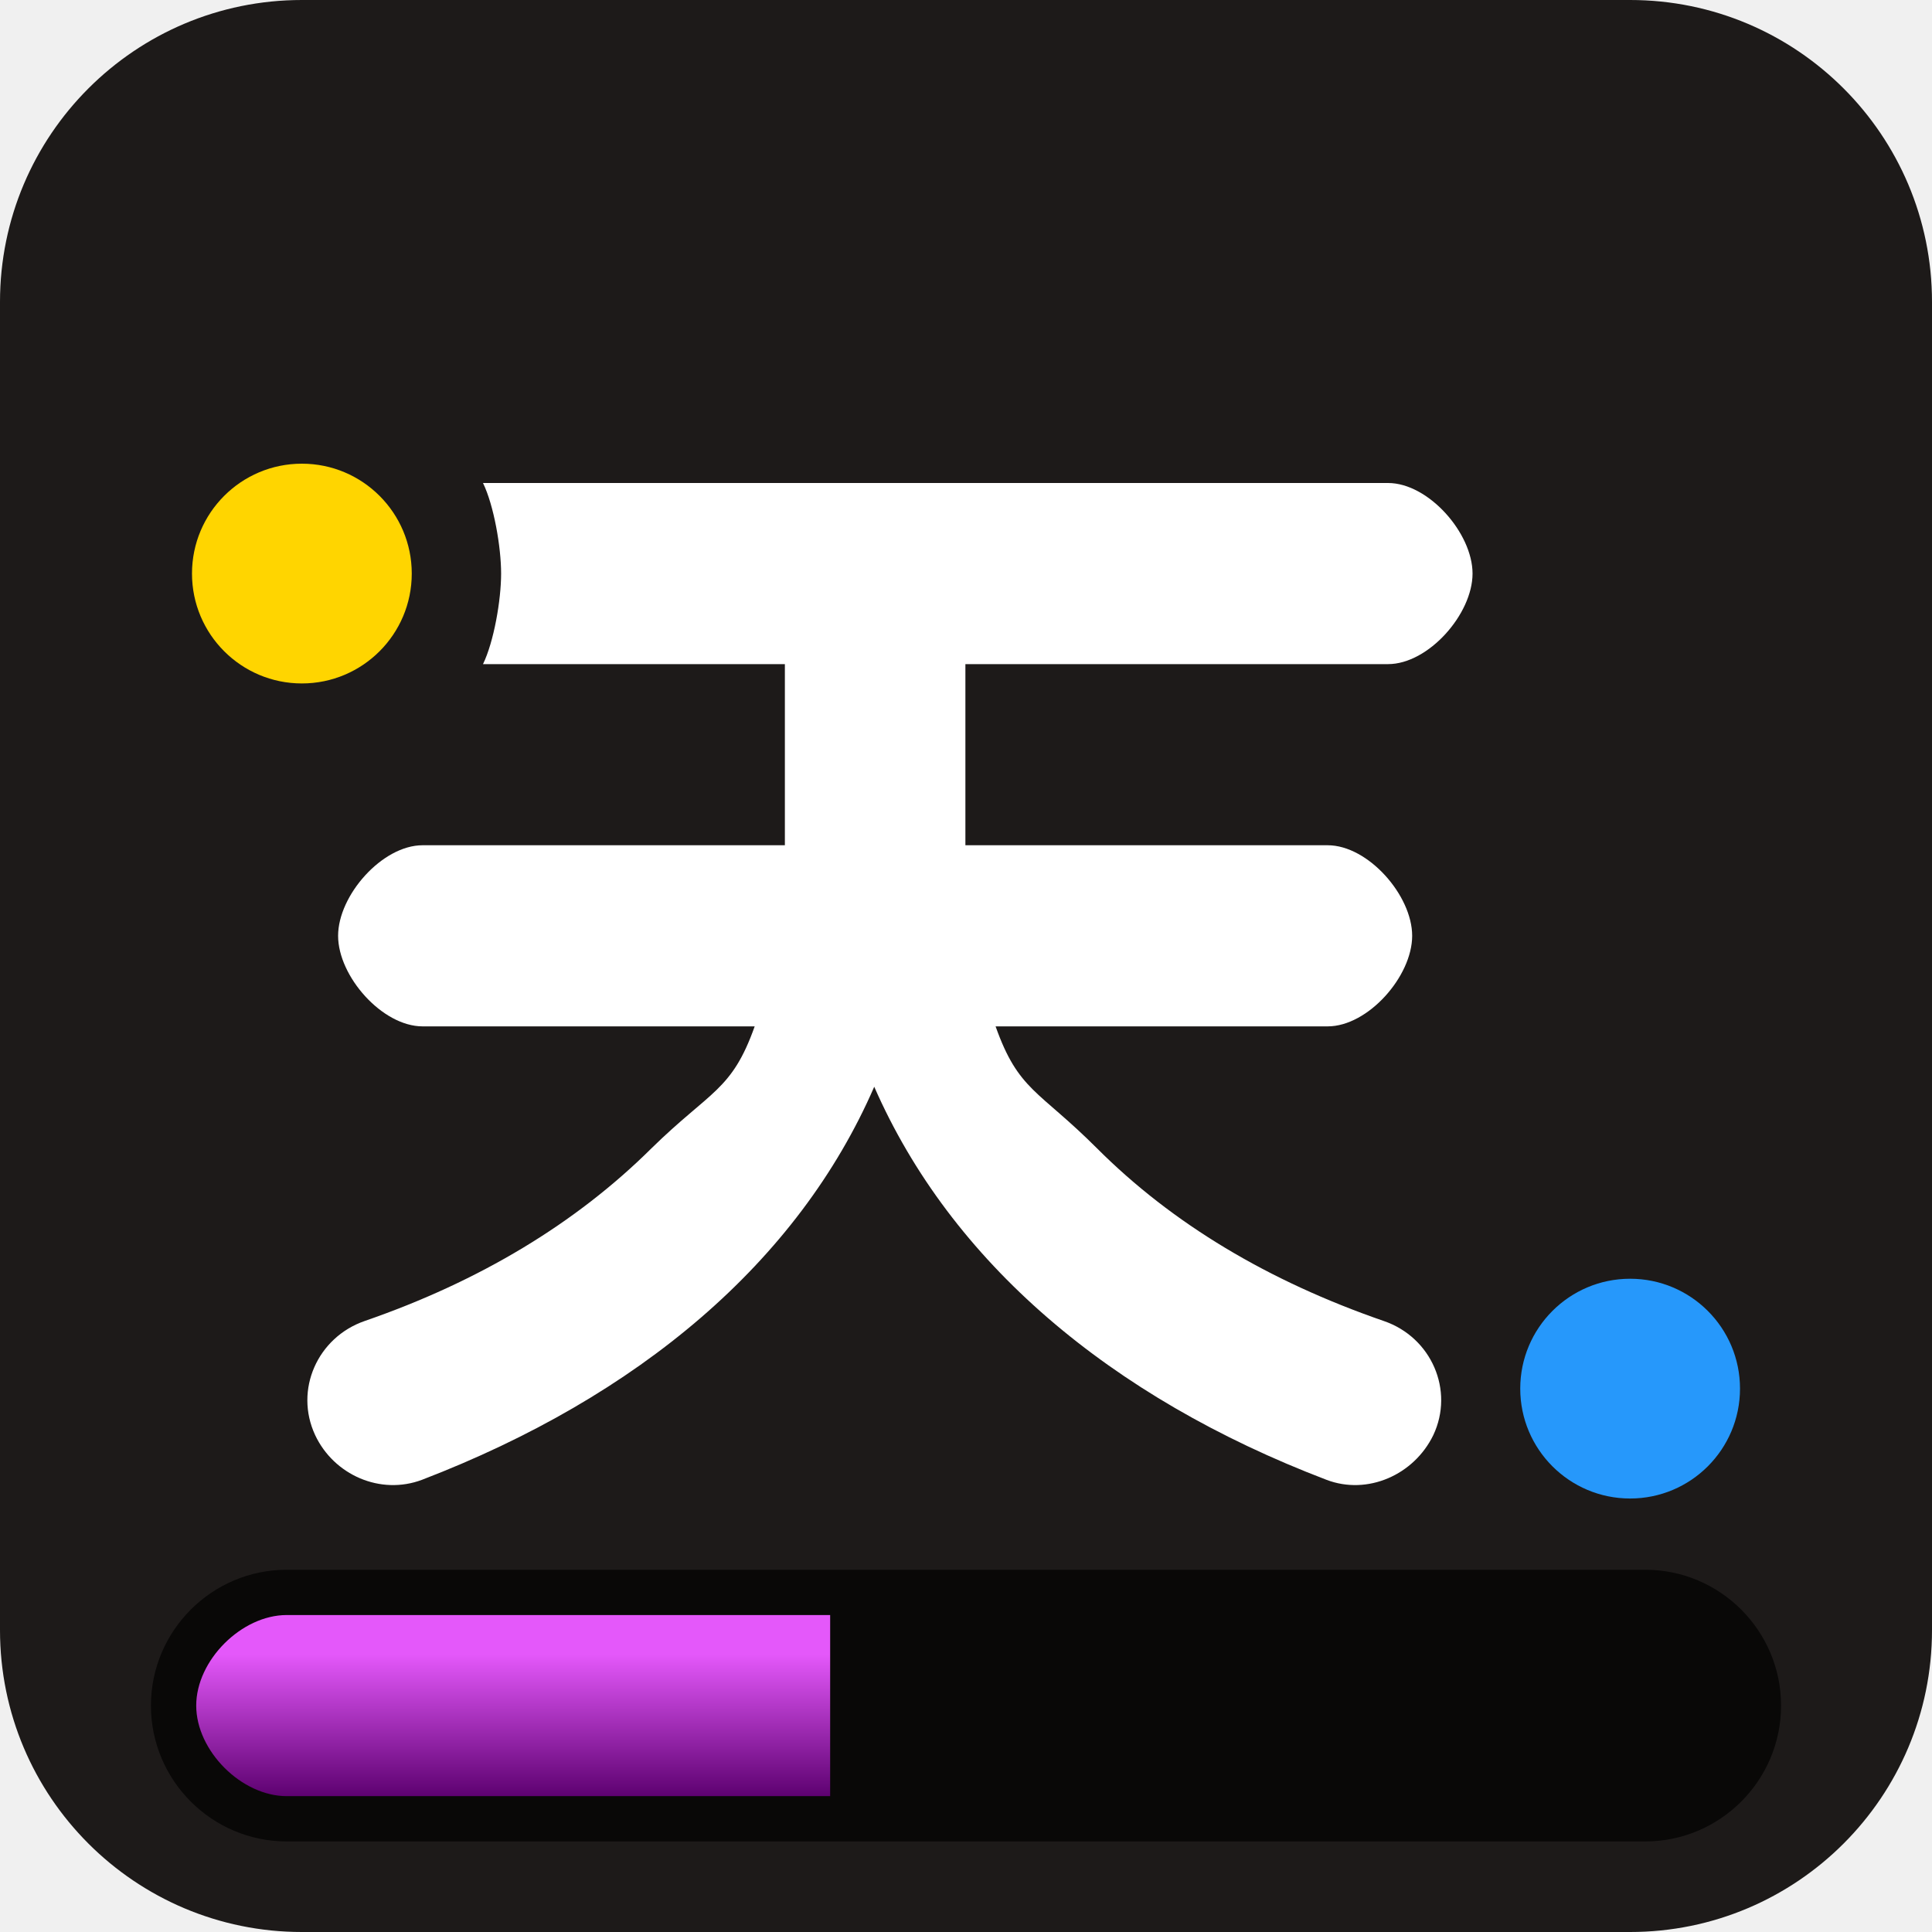
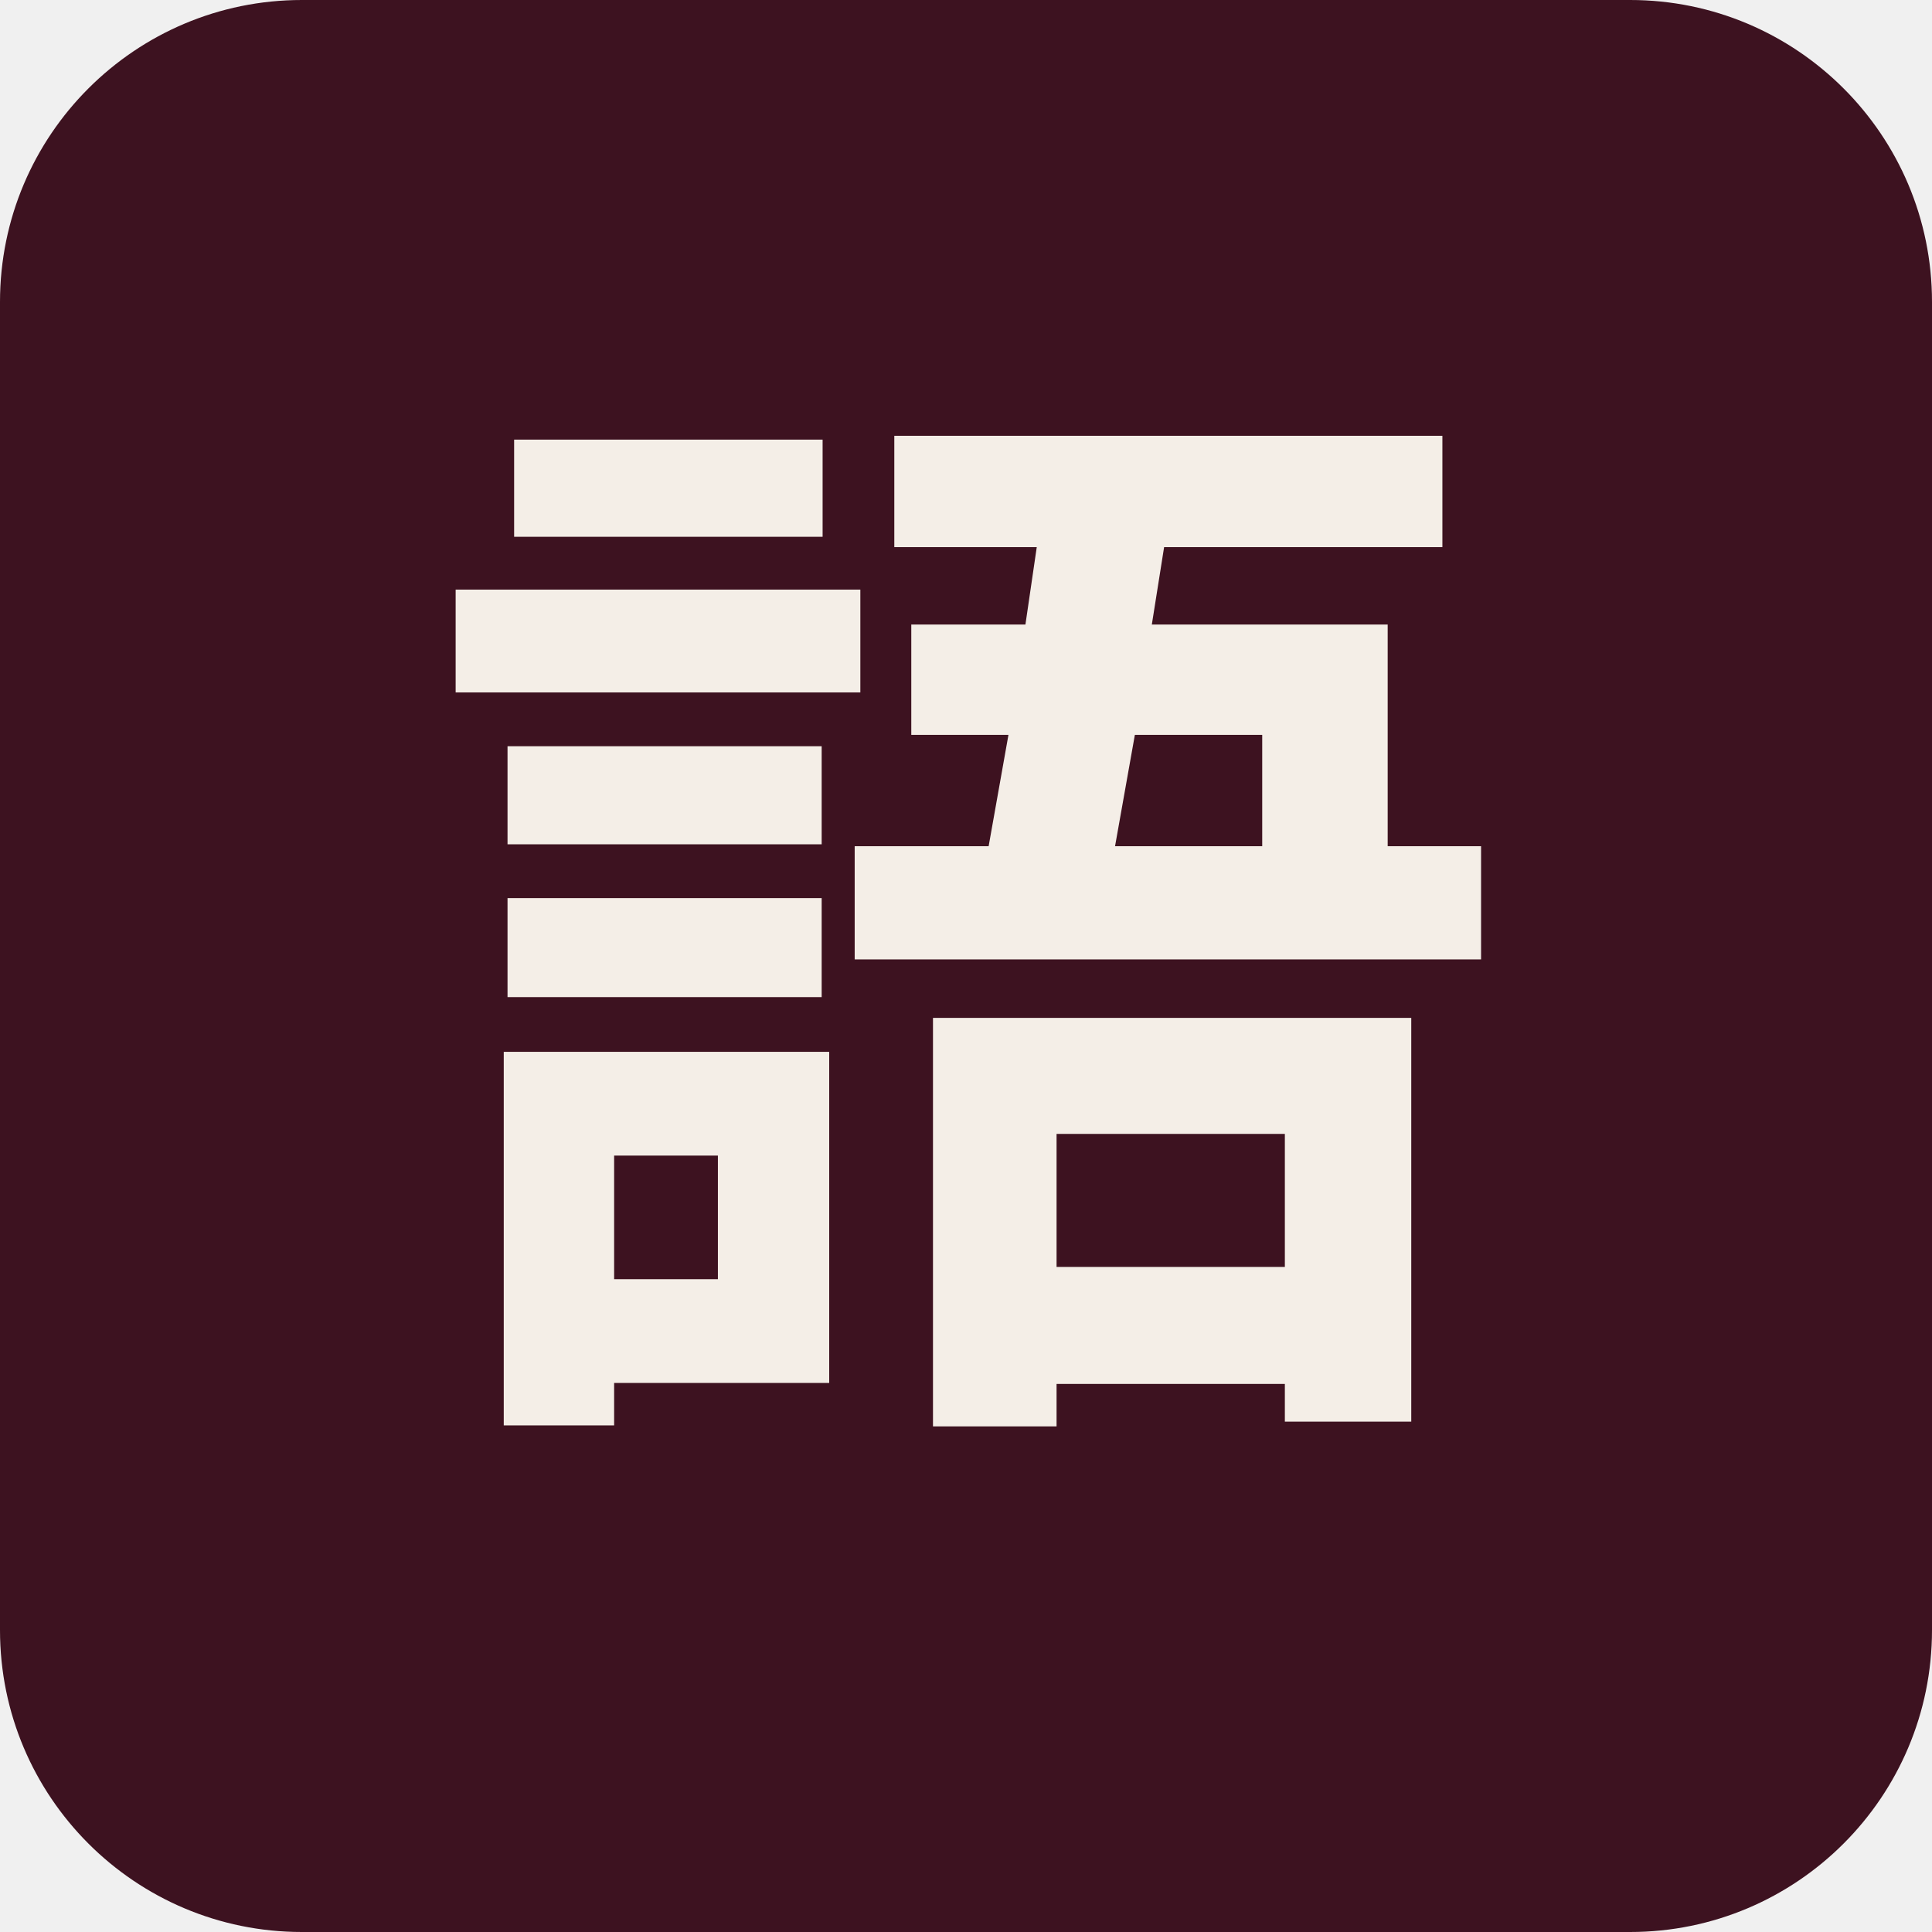
<svg xmlns="http://www.w3.org/2000/svg" viewBox="0 0 32 32">
-   <defs>
-     <linearGradient id="linear-gradient" x1="-16.4" x2="-16.4" y1="-138.09" y2="-138.24" gradientTransform="translate(168 -2735) scale(10 -20)" gradientUnits="userSpaceOnUse">
-       <stop offset=".2" stop-color="#e458fa" />
-       <stop offset="1" stop-color="#5b006e" />
-     </linearGradient>
-   </defs>
-   <rect width="32" height="32" fill="#1d1a19" rx="5" />
-   <circle cx="27" cy="23" r="1.82" fill="#2698fb" />
-   <circle cx="5" cy="9.5" r="1.82" fill="#ffd500" />
-   <path d="M8 8c.18.37.3 1.06.3 1.5S8.18 10.63 8 11h5v3H7c-.67 0-1.4.83-1.4 1.5S6.33 17 7 17h5.5c-.38 1.07-.73 1.06-1.71 2.02-1.25 1.24-2.84 2.2-4.75 2.86-.78.27-1.17 1.14-.82 1.89.31.66 1.08 1 1.77.74 3.59-1.38 6.23-3.61 7.49-6.51 1.27 2.9 3.9 5.14 7.49 6.51.68.26 1.45-.08 1.77-.74.35-.74-.03-1.62-.82-1.89-1.91-.66-3.5-1.61-4.75-2.86-.97-.97-1.3-.95-1.68-2.02h5.5c.67 0 1.4-.83 1.4-1.5s-.73-1.5-1.4-1.5h-6v-3h7c.67 0 1.4-.83 1.4-1.5S23.66 8 22.99 8H8Z" fill="white" />
-   <path d="M4.75 26h22.5c1.24 0 2.25 1.01 2.25 2.25s-1.01 2.25-2.25 2.25H4.75c-1.24 0-2.25-1.01-2.25-2.25S3.51 26 4.75 26Z" fill-opacity=".7" />
-   <path d="M4.75 26.75h9v3h-9c-.75 0-1.5-.75-1.5-1.5s.75-1.5 1.5-1.5Z" fill="url(#linear-gradient)" />
+   <rect width="32" height="32" fill="#3d1220" rx="5" />
+   <text x="16" y="22" fill="#f4eee7" font-family="Hiragino Sans, Yu Gothic, Noto Sans JP, sans-serif" font-size="18" font-weight="700" text-anchor="middle">語</text>
</svg>
